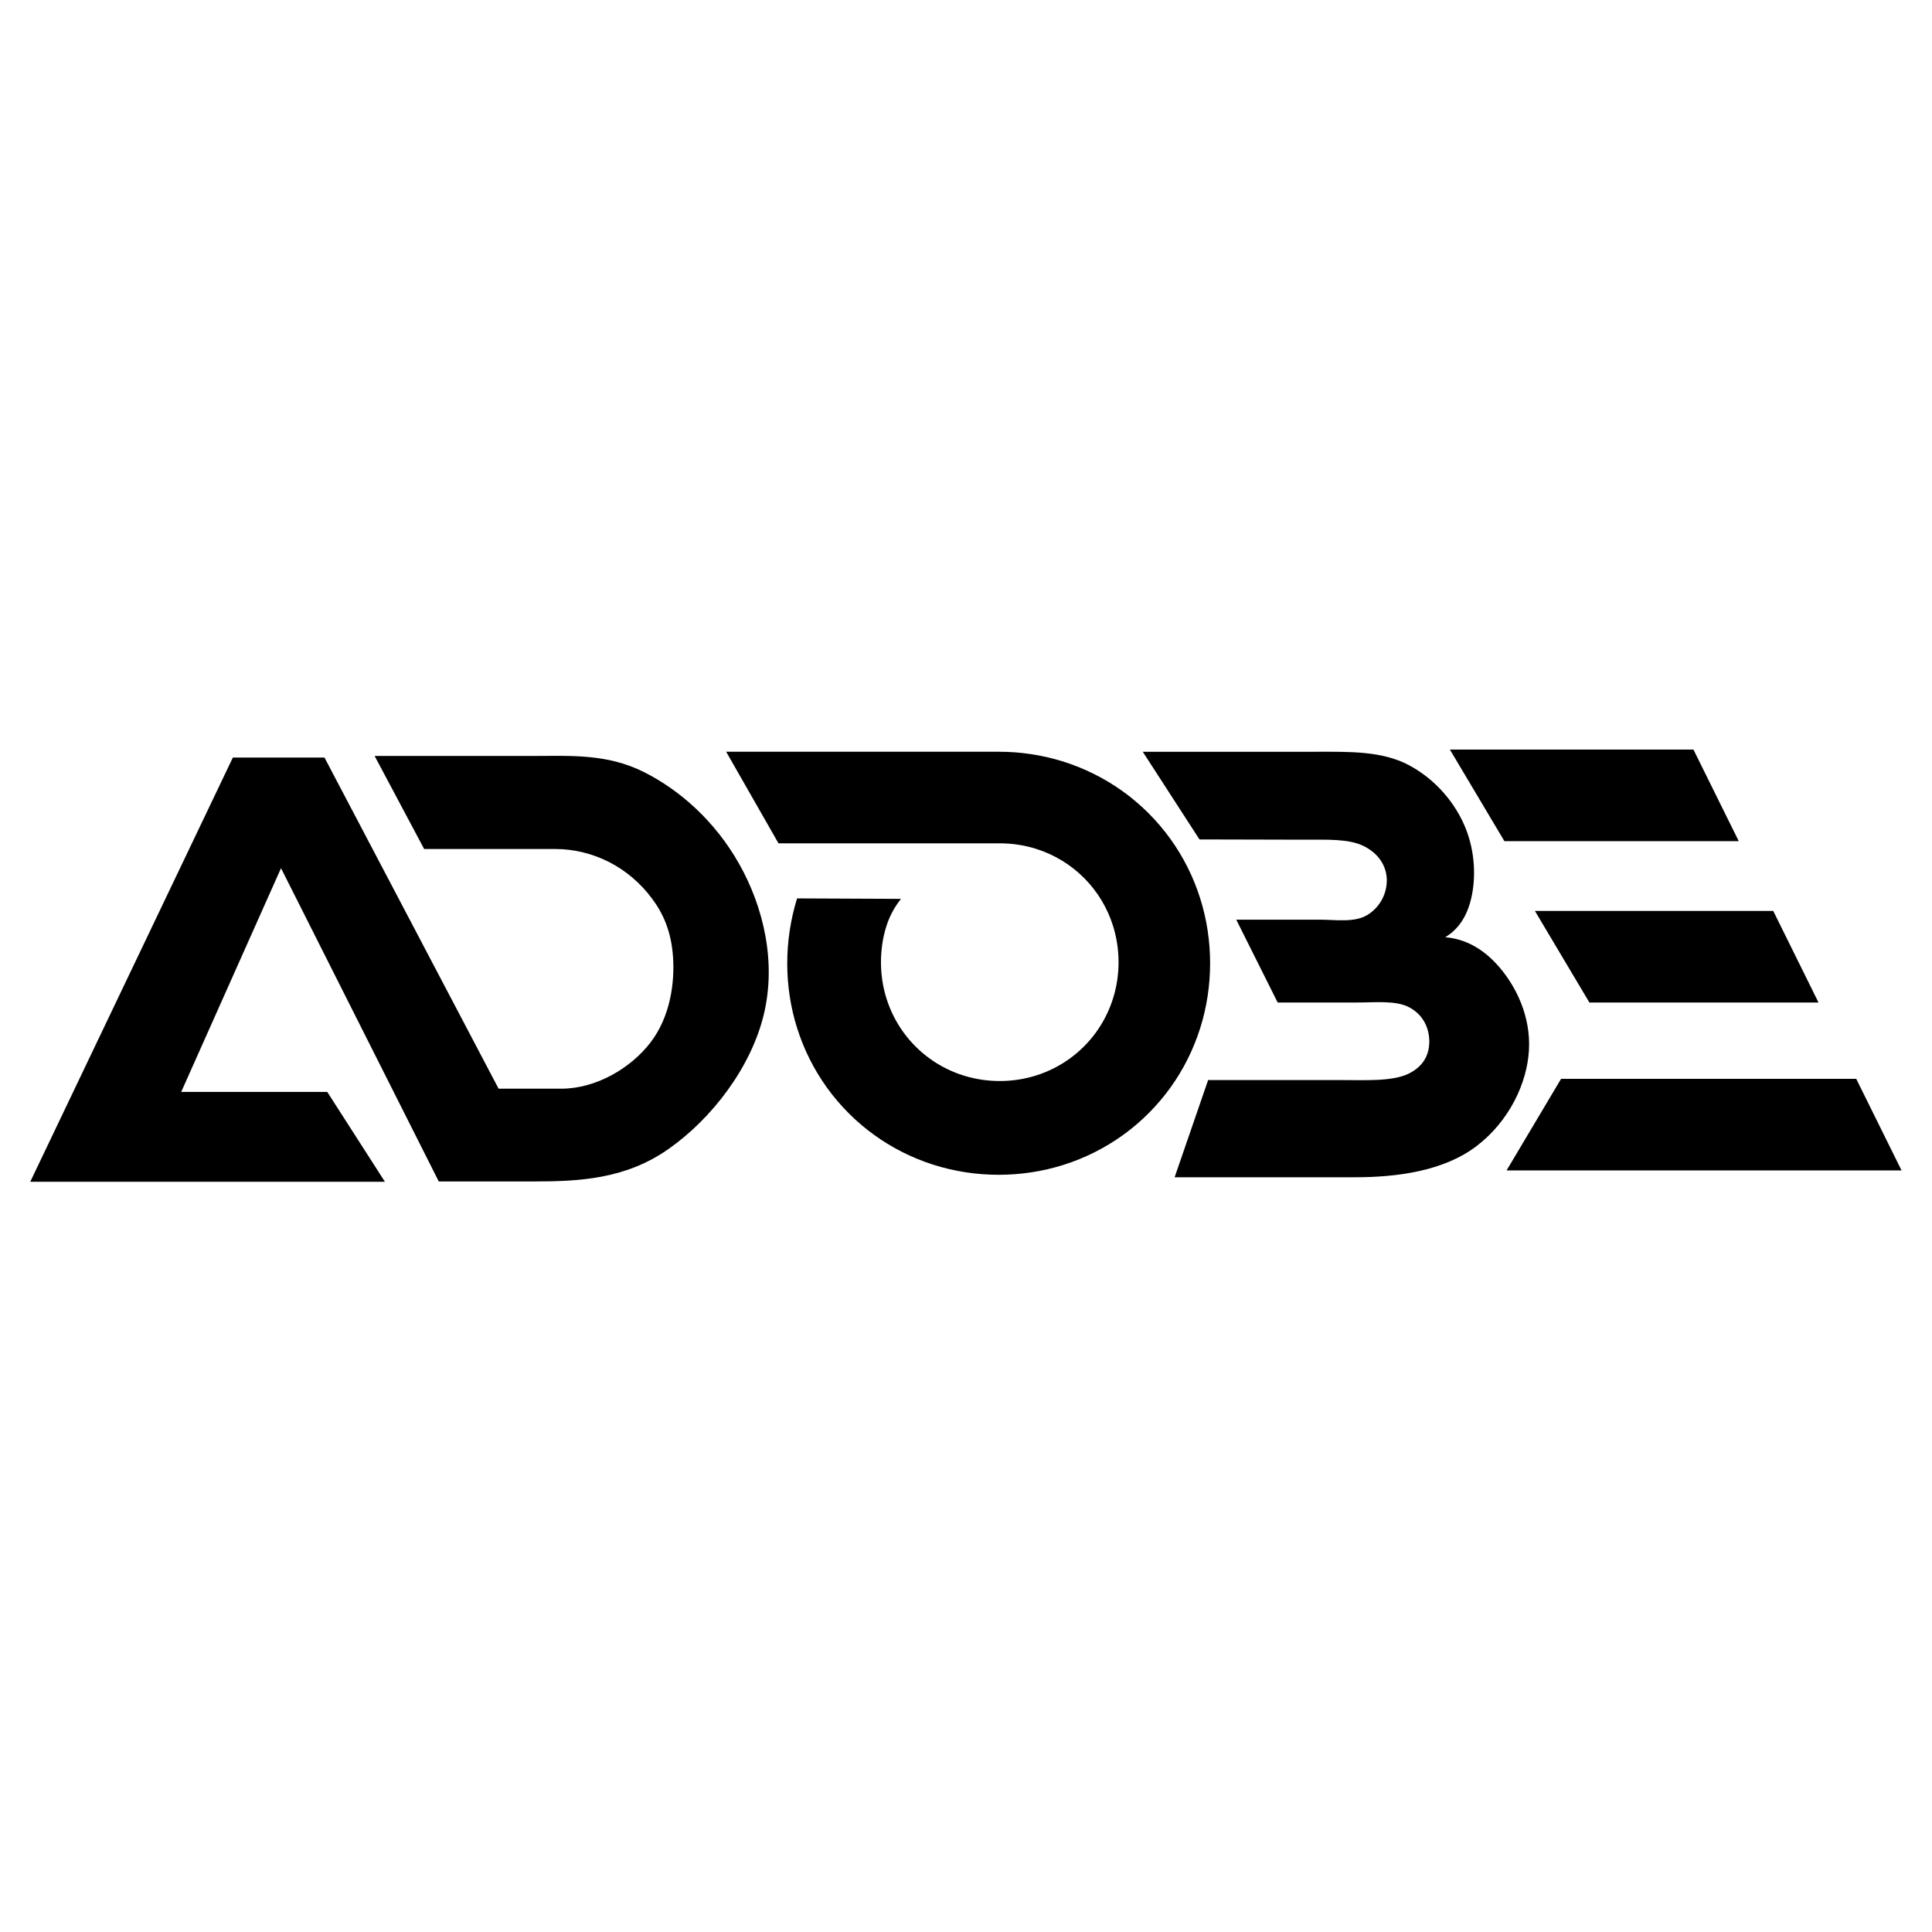
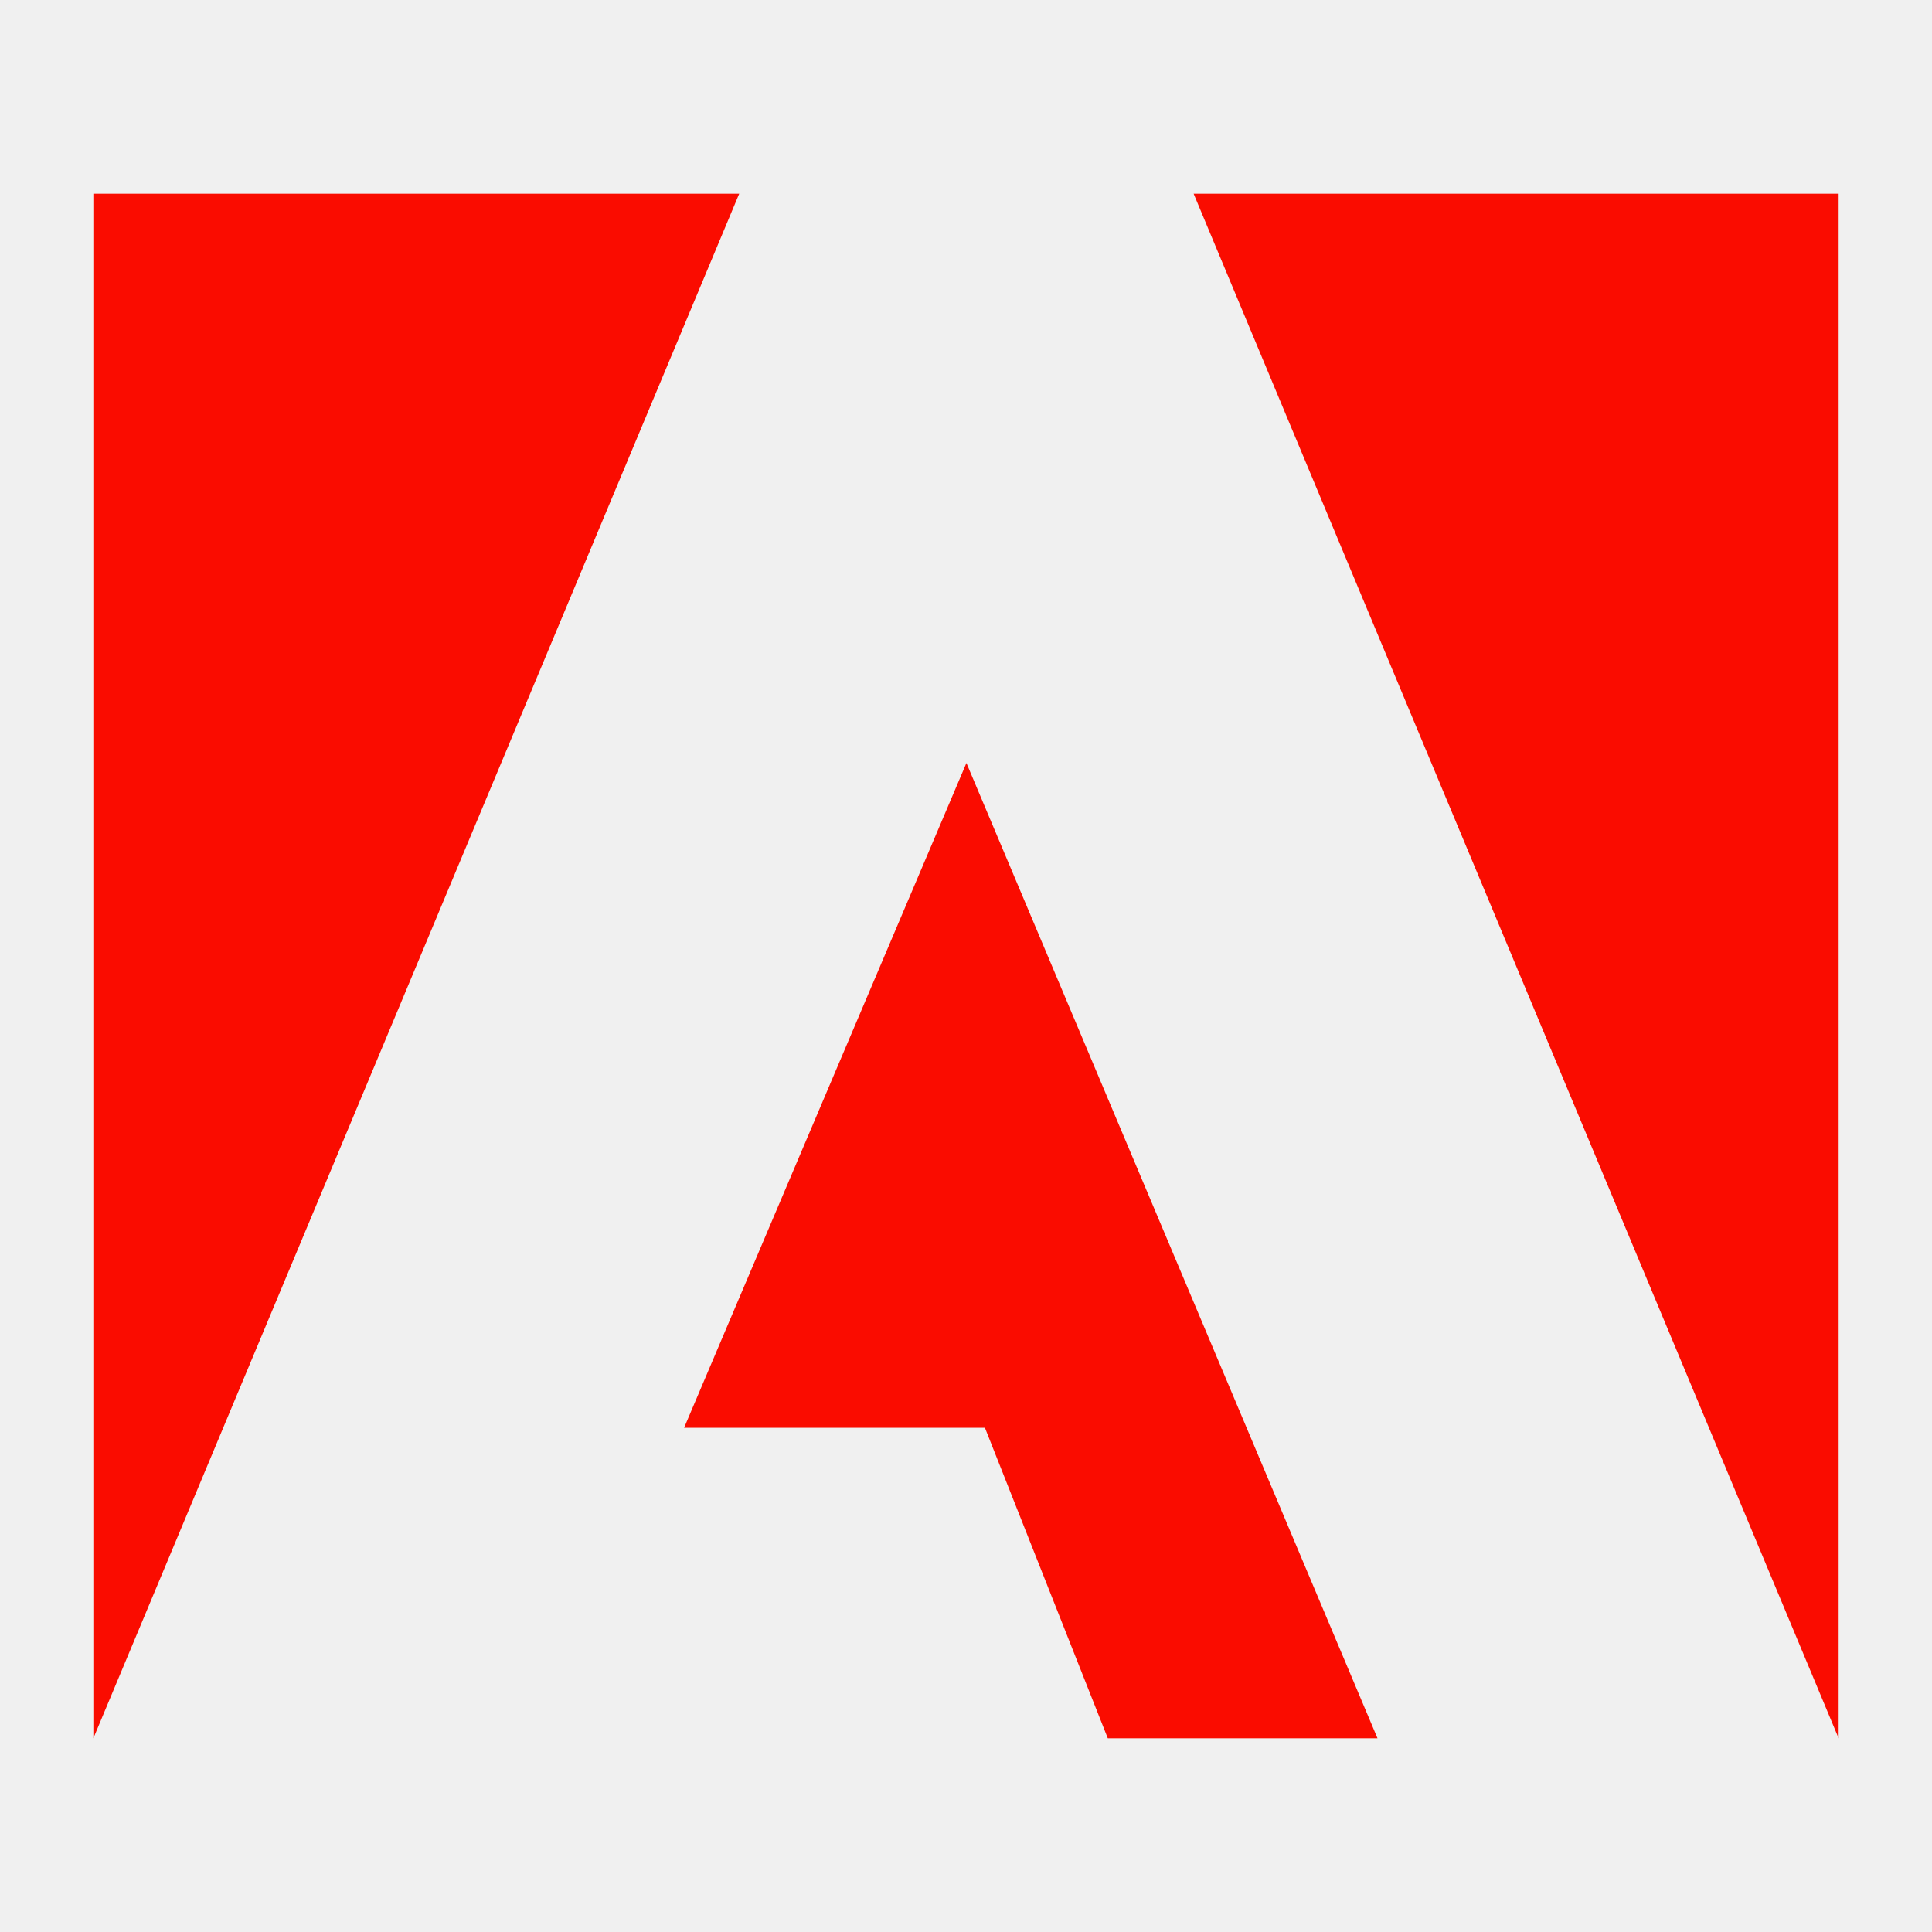
- <svg xmlns="http://www.w3.org/2000/svg" width="2500" height="2500" viewBox="0 0 192.756 192.756">
-   <g fill-rule="evenodd" clip-rule="evenodd">
-     <path fill="#fff" d="M0 0h192.756v192.756H0V0z" />
-     <path d="M38.404 117.904l-5.753-8.963H18.079l9.958-22.323 15.738 31.256h9.451c4.506 0 9.157-.21 13.463-3.231 4.306-3.021 8.199-8.077 9.497-13.351 1.297-5.274-.003-10.768-2.425-15.074-2.422-4.307-5.968-7.426-9.578-9.221-3.61-1.795-7.219-1.577-10.752-1.577H37.375l4.943 9.286h13.095c1.864 0 3.728.465 5.387 1.315 1.659.851 3.113 2.101 4.242 3.614s1.933 3.29 2.107 5.862c.174 2.572-.28 5.941-2.24 8.5-1.961 2.559-5.414 4.621-8.916 4.621h-6.248L32.374 75.58h-9.141L3.019 117.904h35.385zm41.119-28.271a22.056 22.056 0 0 0-.98 6.474c-.002 2.19.326 4.383.991 6.484a20.995 20.995 0 0 0 2.971 5.926 20.925 20.925 0 0 0 4.723 4.725 20.937 20.937 0 0 0 5.924 2.973c2.102.666 4.293.994 6.485.994s4.383-.328 6.484-.994a20.95 20.95 0 0 0 5.924-2.973c1.811-1.305 3.418-2.913 4.723-4.724s2.307-3.824 2.971-5.927c.666-2.102.994-4.294.994-6.486s-.328-4.384-.994-6.486c-.664-2.103-1.666-4.115-2.971-5.926s-2.912-3.419-4.723-4.725a21.062 21.062 0 0 0-5.924-2.975 21.43 21.43 0 0 0-6.484-.991H72.45l5.22 9.137h22.074c1.23 0 2.463.182 3.645.557a11.722 11.722 0 0 1 7.65 7.656c.375 1.181.559 2.413.559 3.645s-.184 2.463-.559 3.645a11.744 11.744 0 0 1-4.322 5.983 11.82 11.82 0 0 1-3.328 1.671 12.08 12.08 0 0 1-3.645.558 12.07 12.07 0 0 1-3.642-.558 11.742 11.742 0 0 1-5.982-4.325 11.767 11.767 0 0 1-1.669-3.329c-.374-1.182-.558-2.413-.558-3.645s.186-2.464.525-3.537a8.341 8.341 0 0 1 1.477-2.78l-10.372-.047zm56.553-5.212c1.5.755 2.248 1.999 2.285 3.327a4.054 4.054 0 0 1-1.93 3.534c-1.293.792-3.135.473-4.824.473h-8.266l4.133 8.267h7.83c1.898 0 3.975-.241 5.326.494 1.354.736 1.93 2.002 1.969 3.274.037 1.272-.463 2.554-2.074 3.336-1.611.783-4.293.632-6.738.632h-13.252l-3.342 9.698h17.965c4.342 0 8.934-.65 12.156-3.109 3.223-2.458 5.045-6.229 5.23-9.583s-1.268-6.288-2.916-8.226c-1.65-1.937-3.498-2.875-5.441-3.03 1.238-.738 2.146-1.963 2.596-3.877.447-1.914.438-4.516-.562-7.006s-2.988-4.868-5.662-6.291c-2.676-1.424-5.988-1.331-9.17-1.331h-17.375l5.658 8.748 10.629.026c2.062.006 4.277-.11 5.775.644zm8.58-9.636l5.438 9.137h23.381l-4.52-9.137h-24.299zm8.483 16.099l5.436 9.137h22.859l-4.518-9.137h-23.777zm2.609 16.753l-5.438 9.138h39.408l-4.52-9.138h-29.45z" />
-   </g>
+ <svg xmlns="http://www.w3.org/2000/svg" width="500" height="500" viewBox="0 0 500 500" fill="none">
+   <path d="M191.308 50.131H24.161V449.869L191.308 50.131Z" fill="#FA0C00" />
+   <path d="M308.91 50.131H475.839V449.869L308.91 50.131Z" fill="#FA0C00" />
+   <path d="M250.109 197.46L356.496 449.869H286.697L254.9 369.508H177.043L250.109 197.46Z" fill="#FA0C00" />
</svg>
